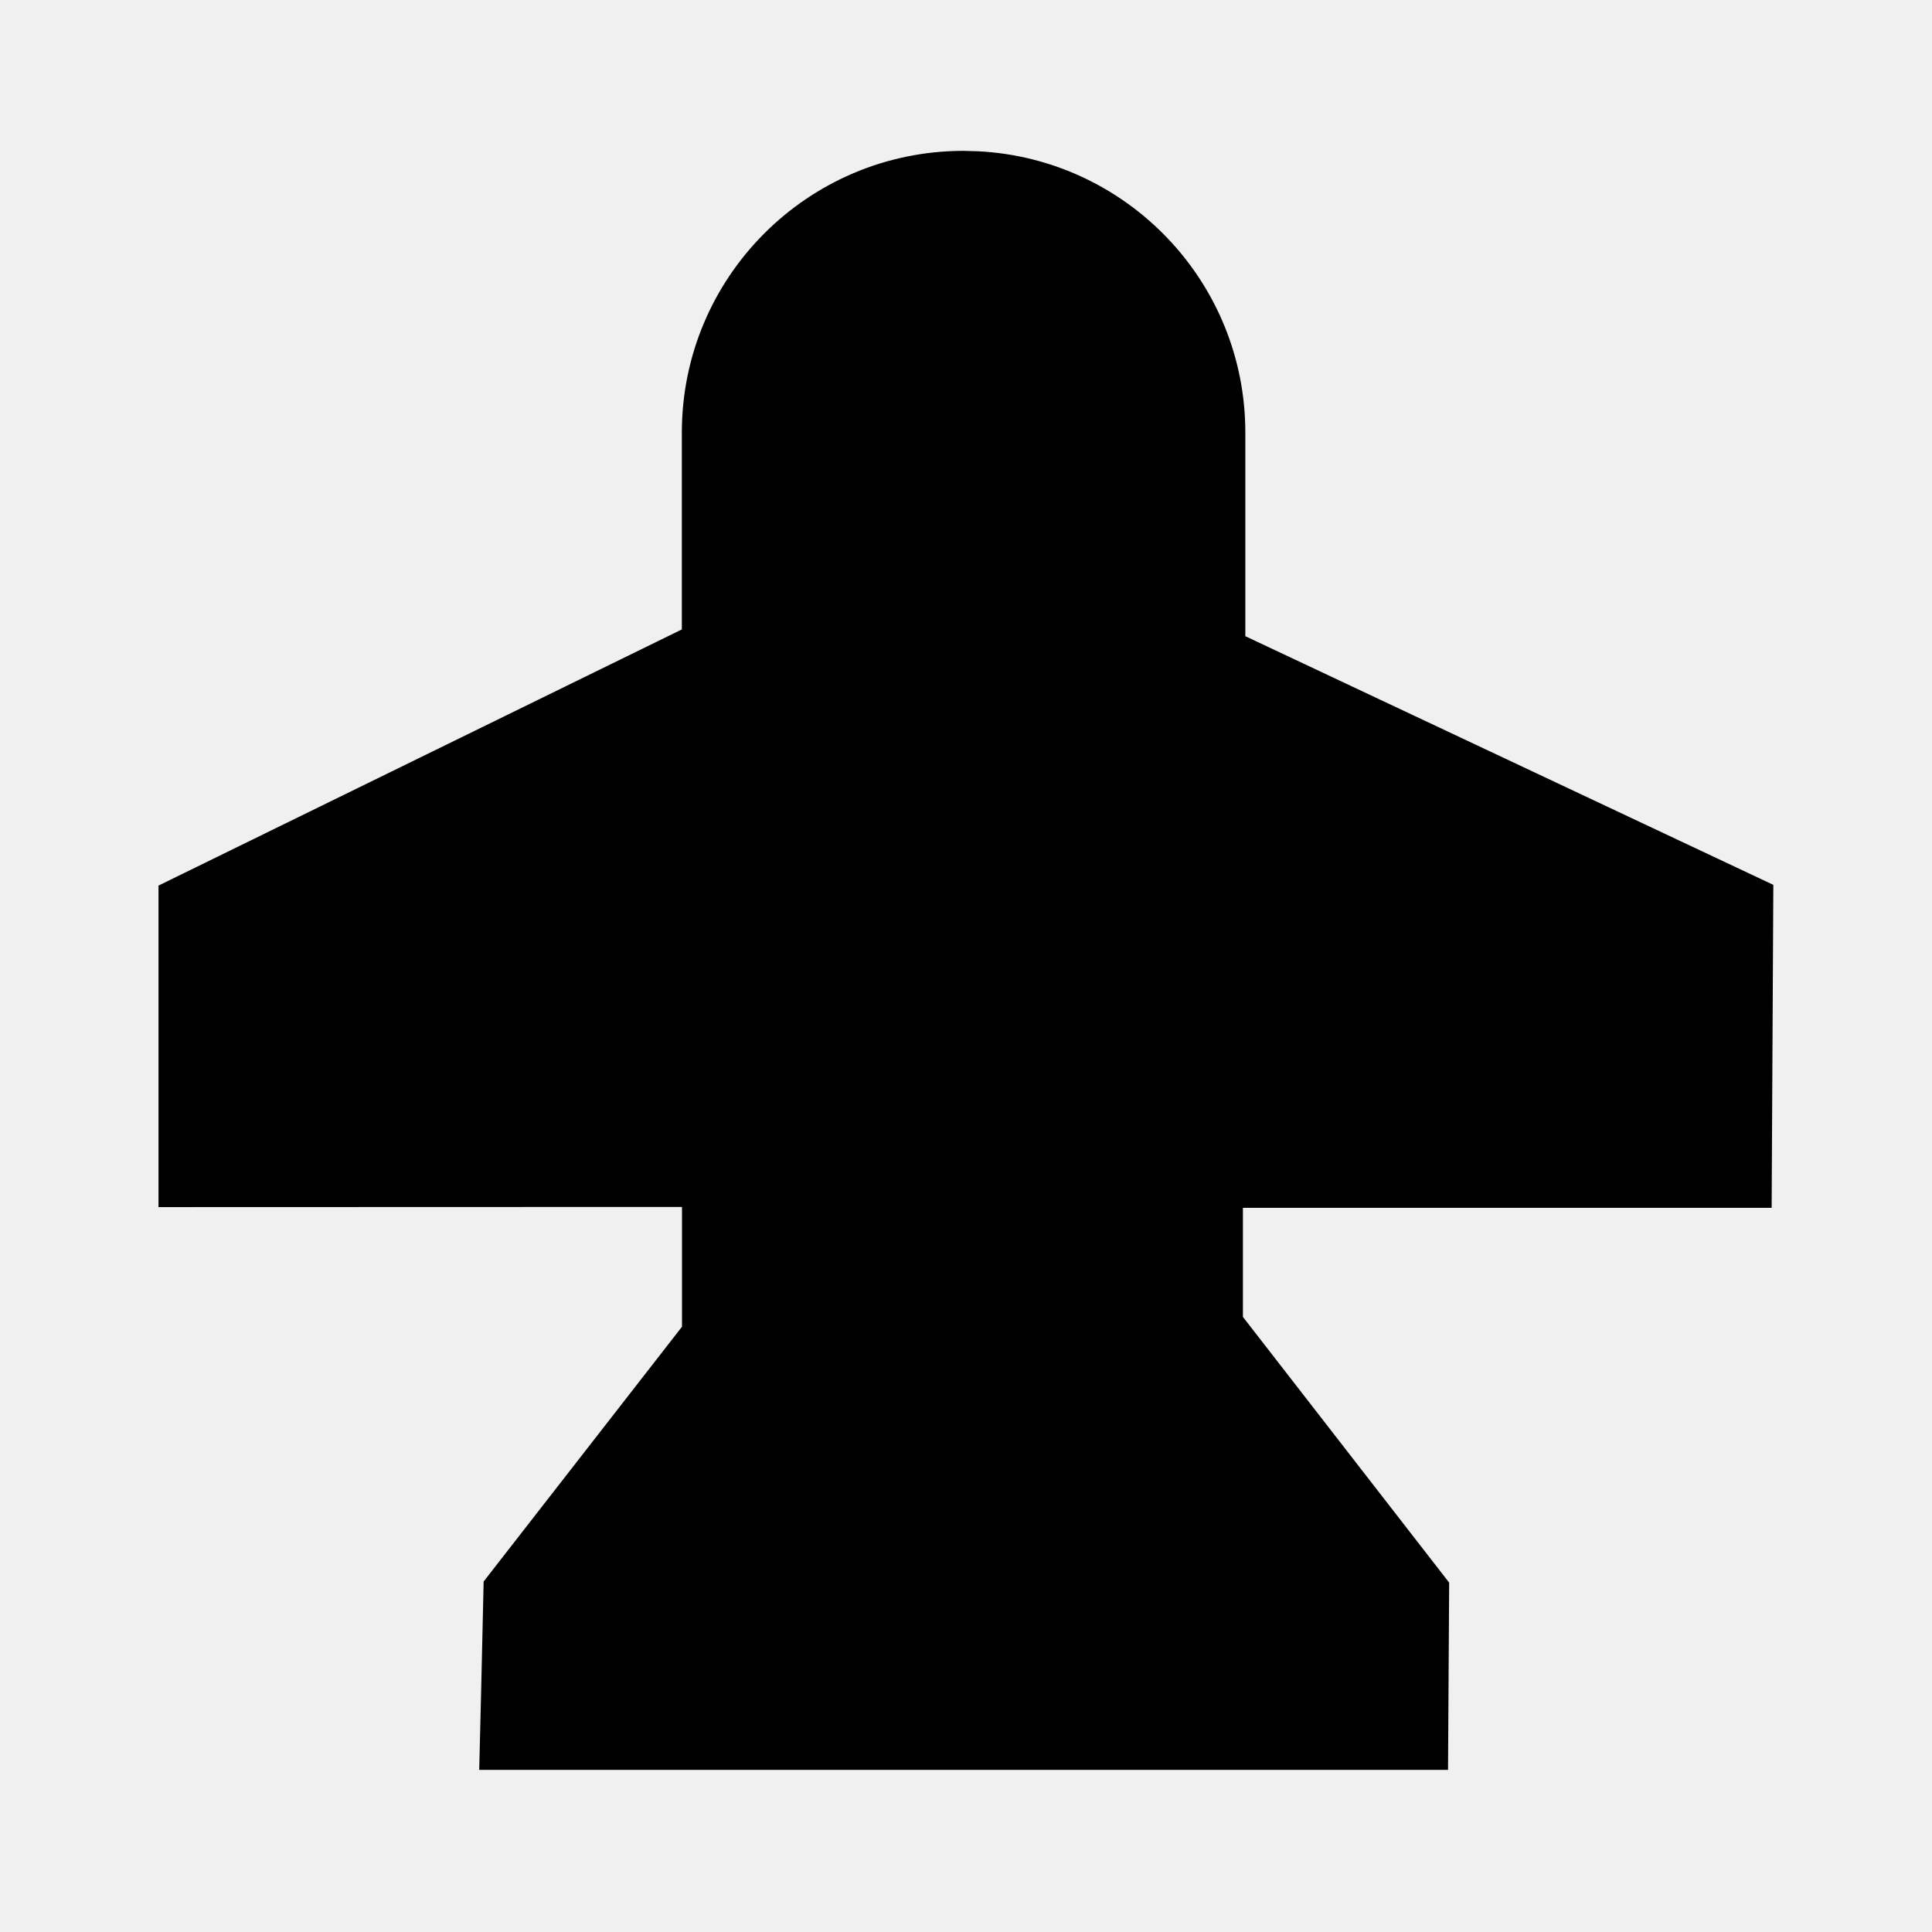
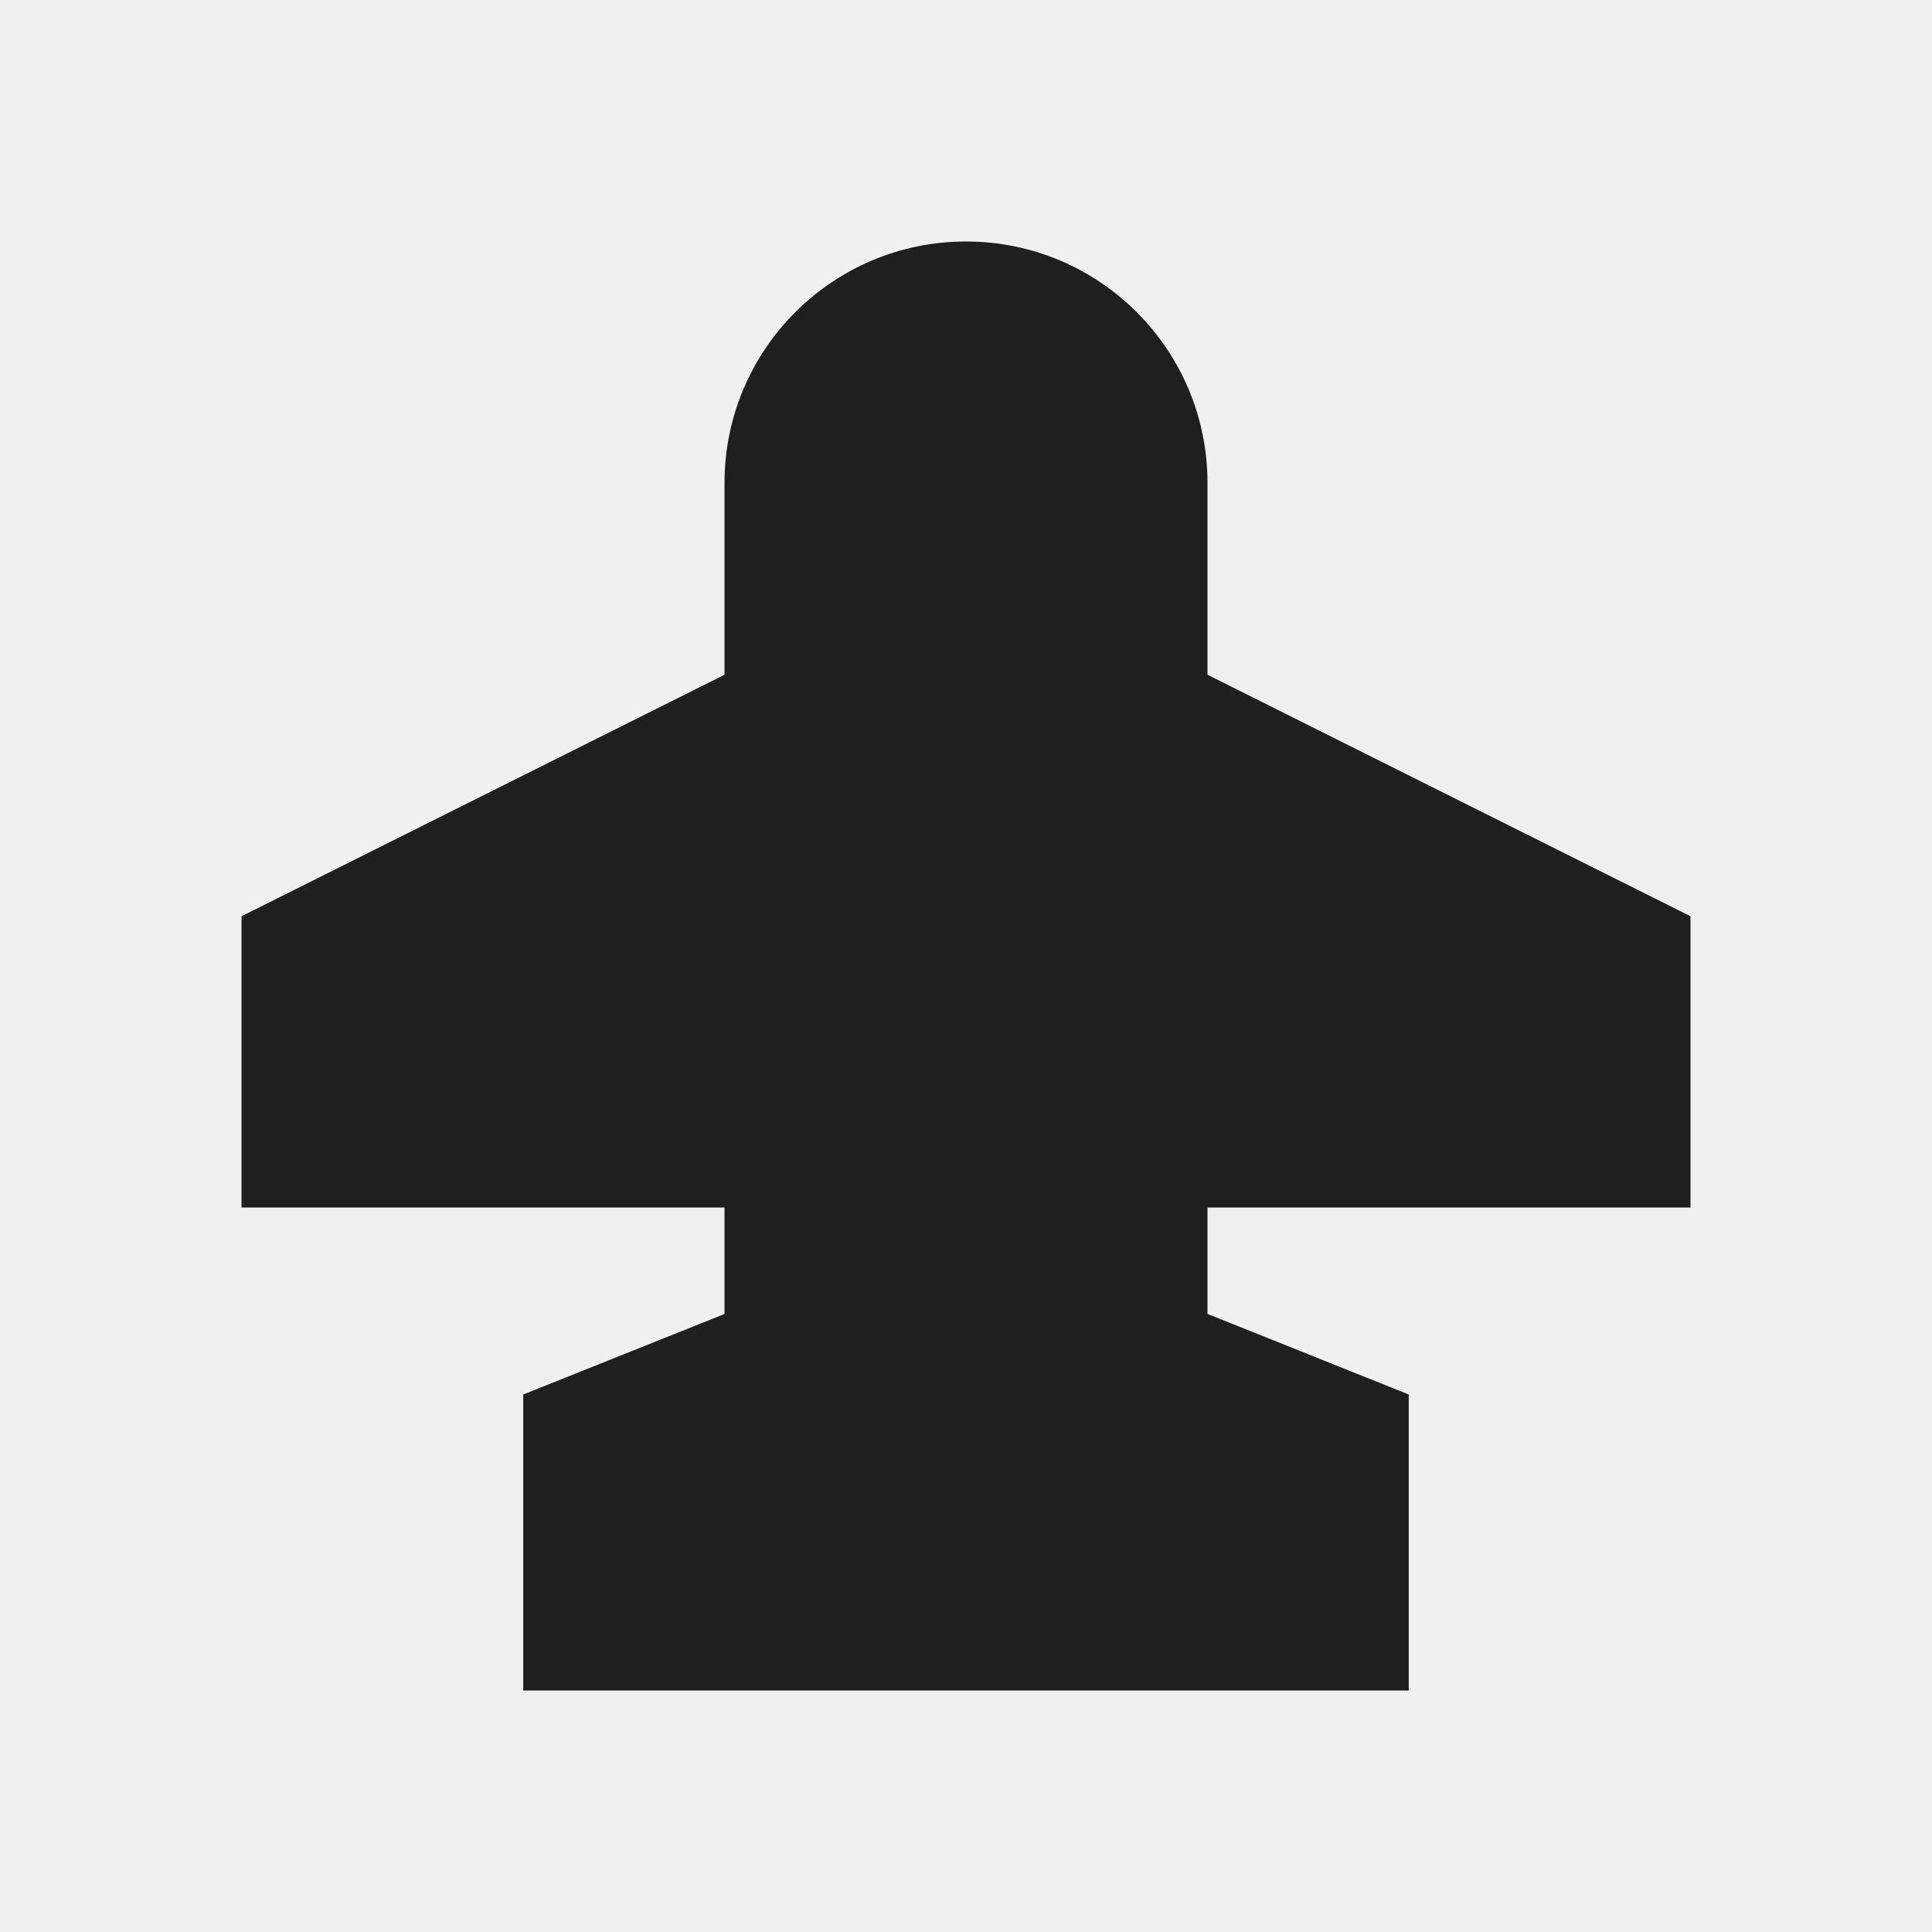
- <svg xmlns="http://www.w3.org/2000/svg" width="24" height="24" viewBox="0 0 24 24" fill="none">
-   <path d="M15.47 7.903L22.029 10.992L22.008 15.004H15.44V16.359L18.002 19.66L17.988 21.986H5.953L5.978 20.963L6.008 19.646L8.472 16.481V14.993L1.969 14.995V11.001L8.47 7.819V5.374C8.47 3.443 10.034 1.876 11.966 1.874H11.97L12.149 1.879C13.998 1.972 15.47 3.5 15.47 5.374V7.903Z" fill="currentColor" />
+ <svg xmlns="http://www.w3.org/2000/svg" width="24" height="24" fill="none">
+   <g clip-path="url(#clip0_220_41)">
+     <path d="M15 8.382l6 3V15h-6v1.322l2.5 1.001V21h-11v-3.677l2.5-1V15H3v-3.618l6-3V6a3 3 0 1 1 6 0v2.382z" fill="#1F1F1F" />
+   </g>
+   <defs>
+     <clipPath id="clip0_220_41">
+       <path fill="#fff" d="M0 0H24V24H0z" />
+     </clipPath>
+   </defs>
</svg>
